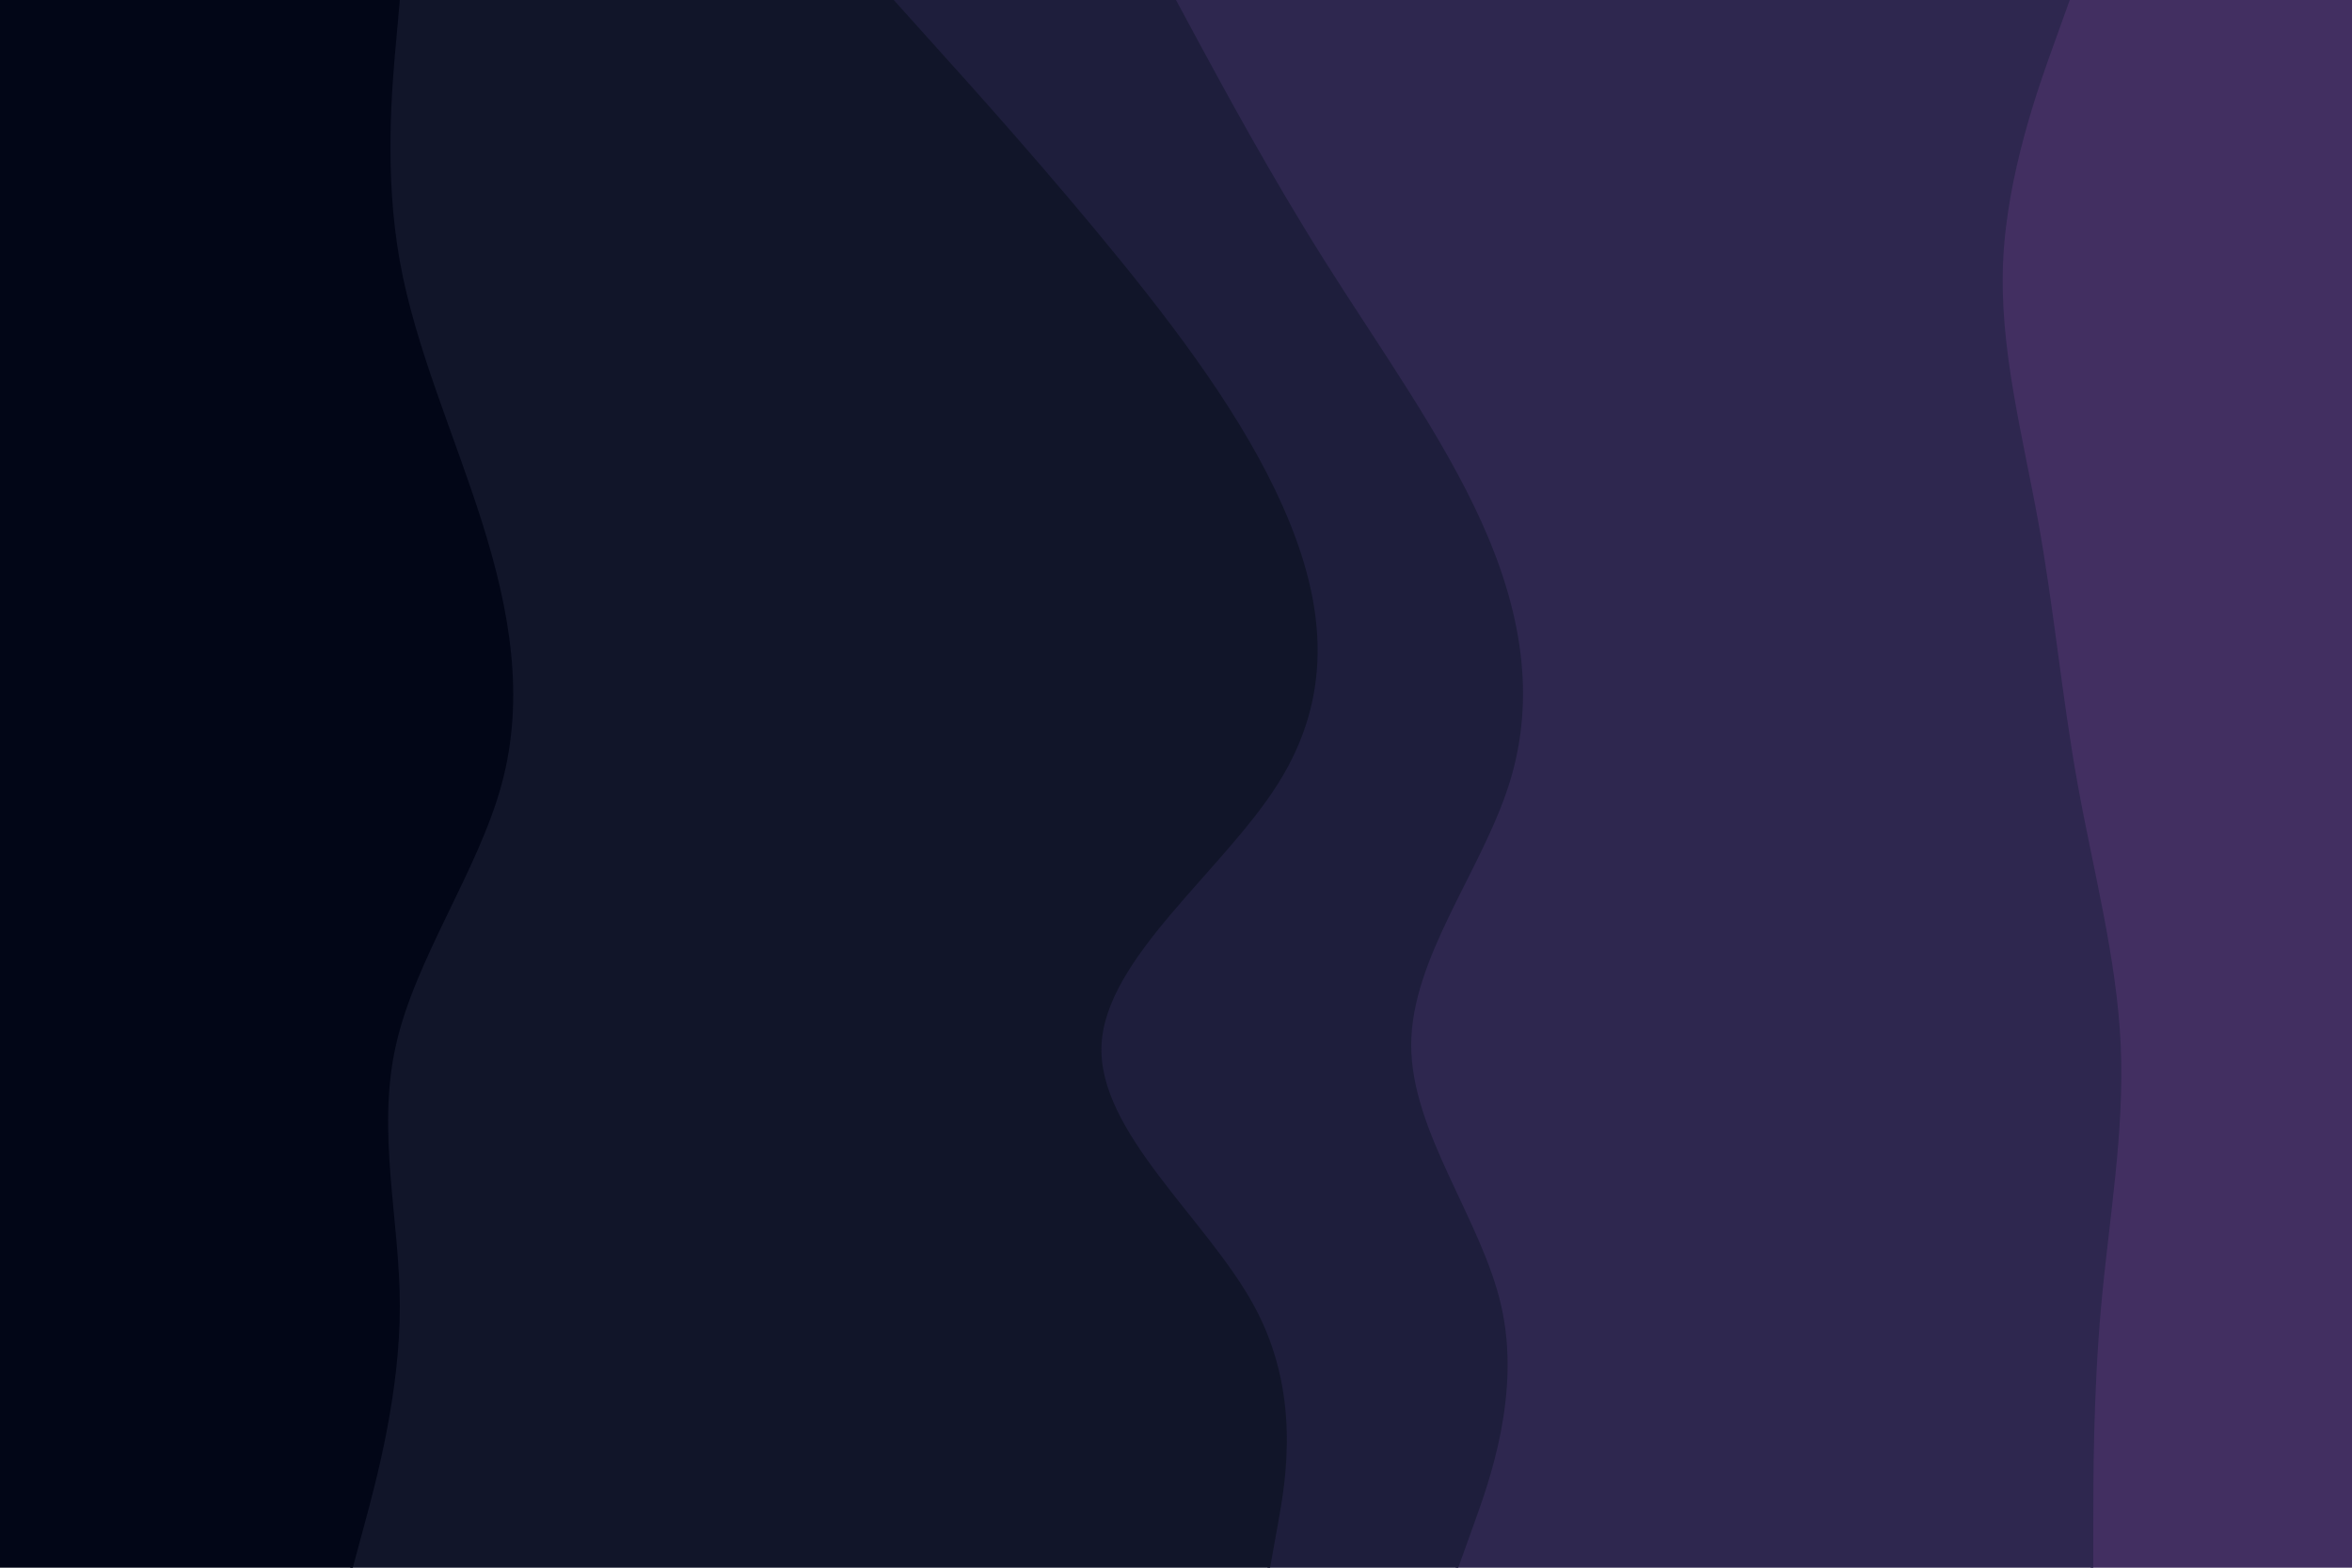
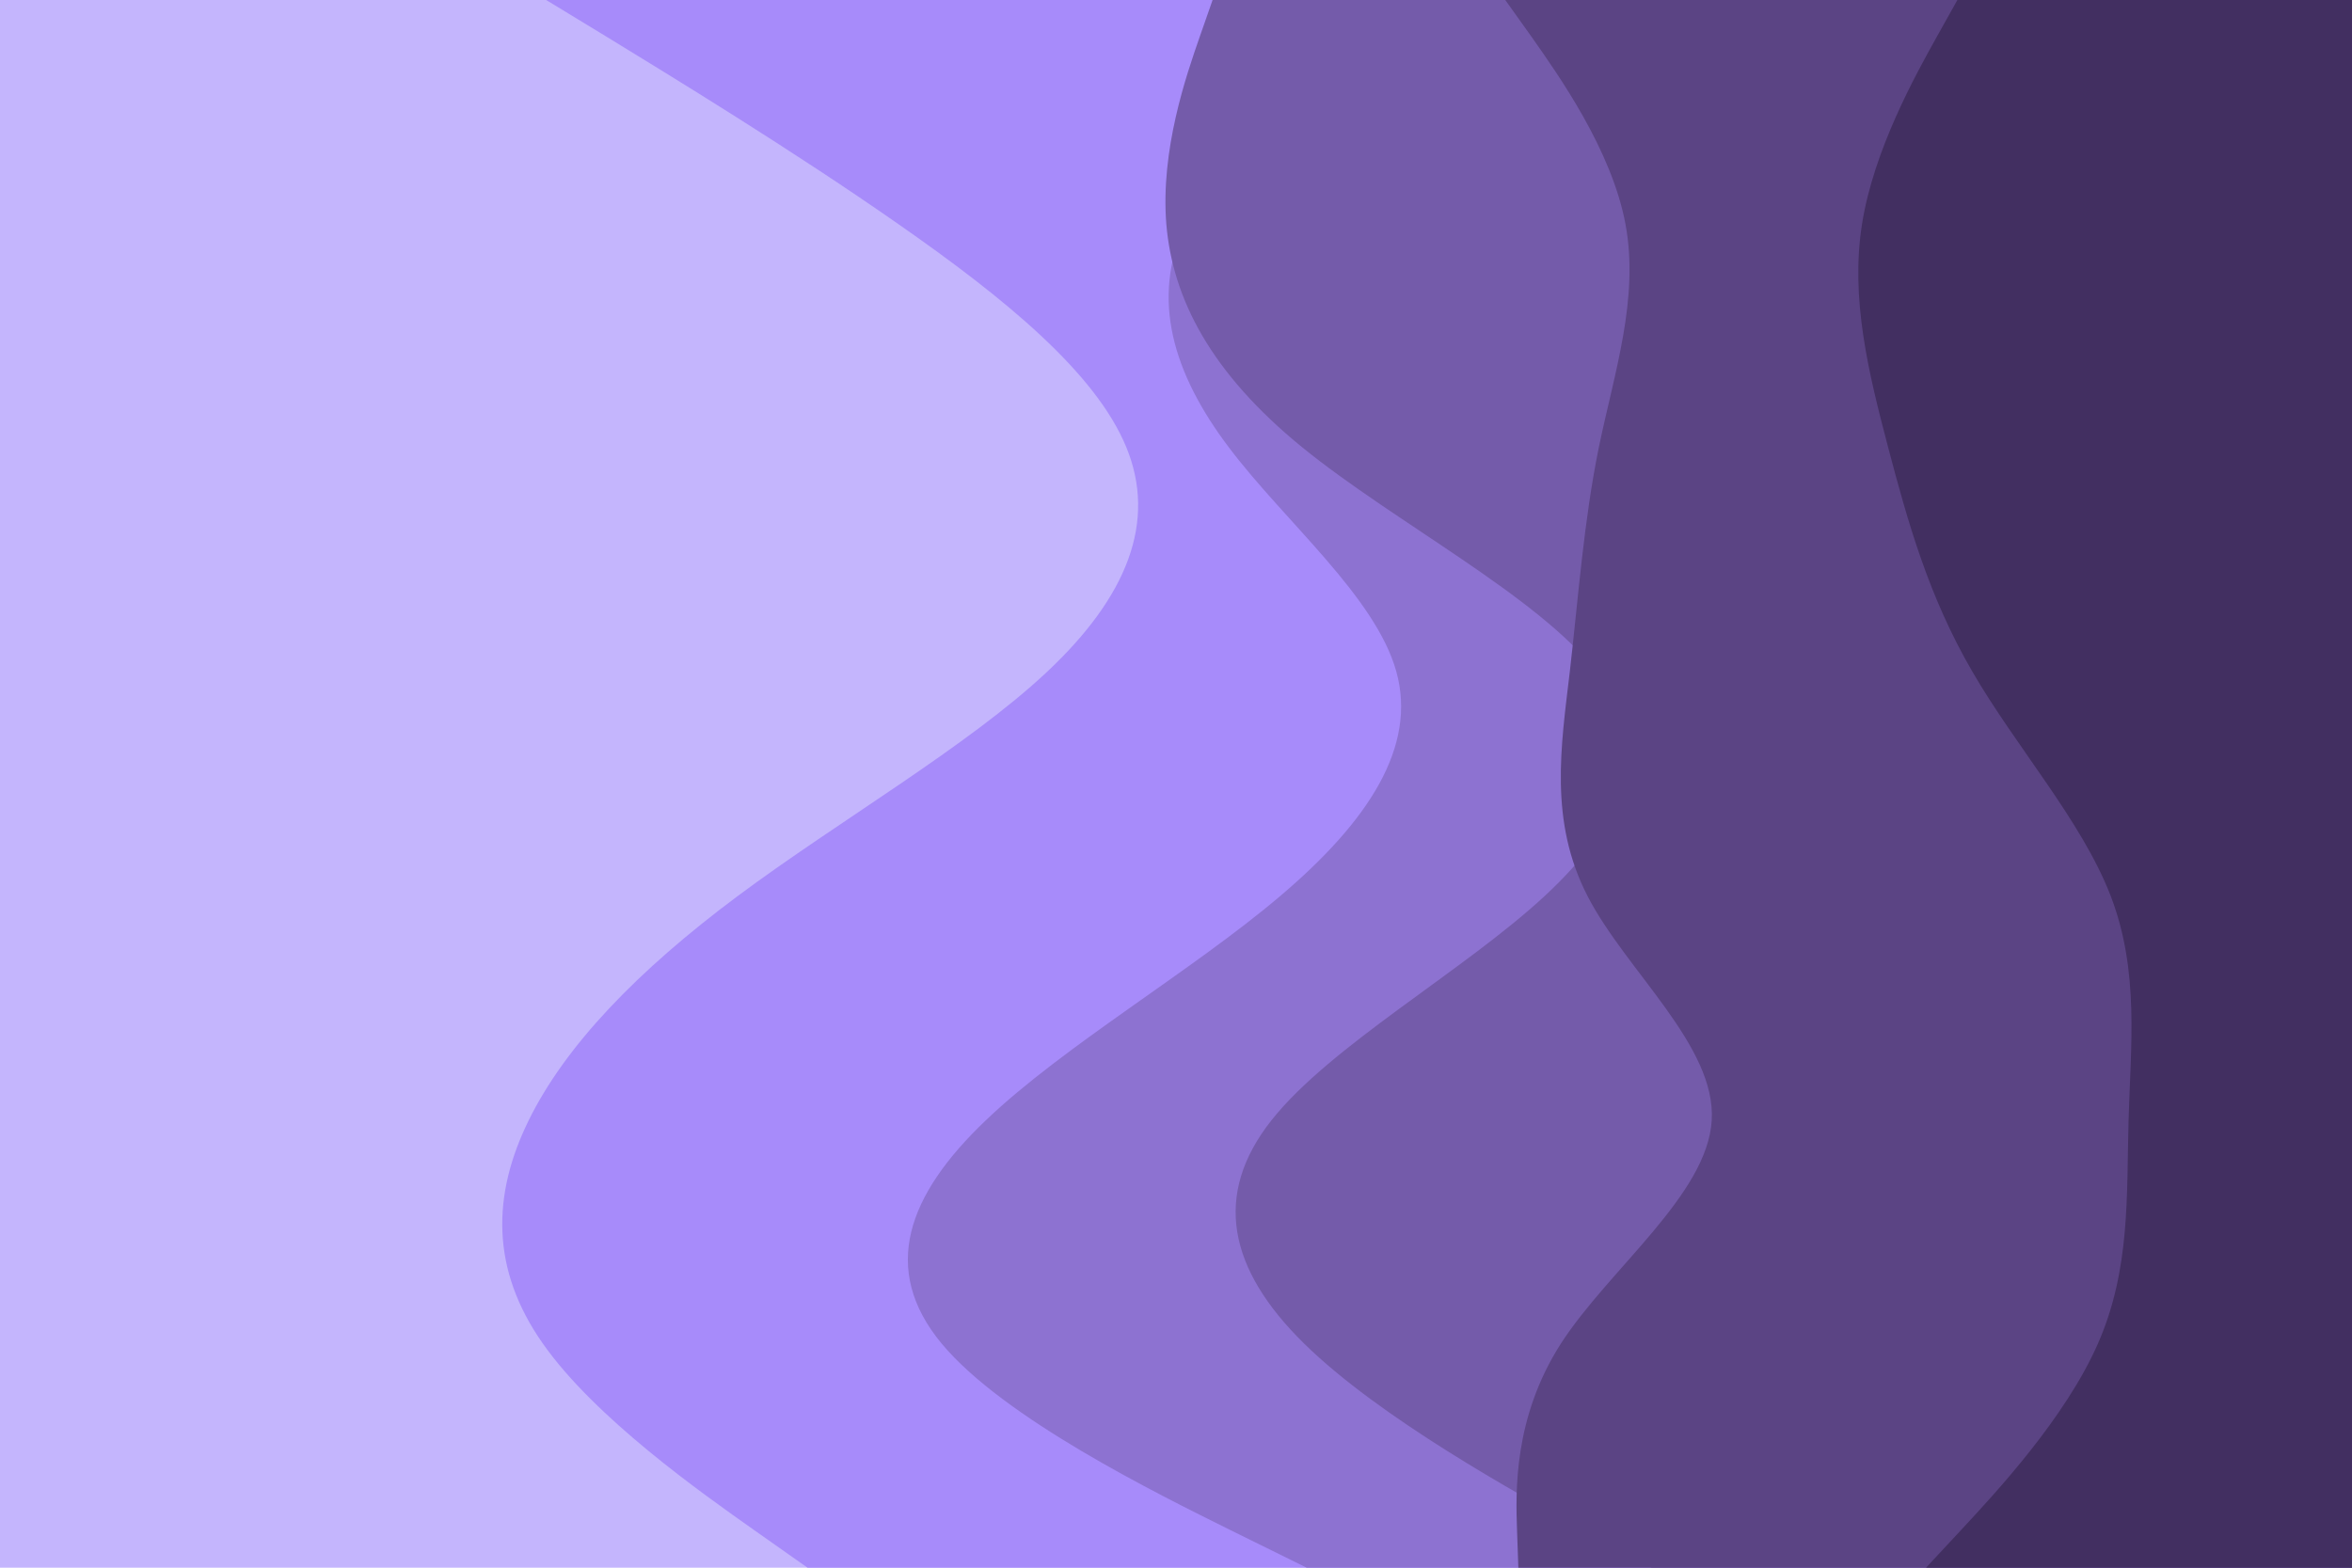
<svg xmlns="http://www.w3.org/2000/svg" id="visual" viewBox="0 0 900 600" width="900" height="600" version="1.1">
-   <path d="M800 600L800 583.3C800 566.7 800 533.3 803 500C806 466.7 812 433.3 810.5 400C809 366.7 800 333.3 794 300C788 266.7 785 233.3 779 200C773 166.7 764 133.3 765.5 100C767 66.7 779 33.3 785 16.7L791 0L900 0L900 16.7C900 33.3 900 66.7 900 100C900 133.3 900 166.7 900 200C900 233.3 900 266.7 900 300C900 333.3 900 366.7 900 400C900 433.3 900 466.7 900 500C900 533.3 900 566.7 900 583.3L900 600Z" fill="#422f61" />
-   <path d="M557 600L563 583.3C569 566.7 581 533.3 573.5 500C566 466.7 539 433.3 539 400C539 366.7 566 333.3 576.5 300C587 266.7 581 233.3 566 200C551 166.7 527 133.3 506 100C485 66.7 467 33.3 458 16.7L449 0L792 0L786 16.7C780 33.3 768 66.7 766.5 100C765 133.3 774 166.7 780 200C786 233.3 789 266.7 795 300C801 333.3 810 366.7 811.5 400C813 433.3 807 466.7 804 500C801 533.3 801 566.7 801 583.3L801 600Z" fill="#2e274f" />
-   <path d="M485 600L488 583.3C491 566.7 497 533.3 479 500C461 466.7 419 433.3 420.5 400C422 366.7 467 333.3 488 300C509 266.7 506 233.3 492.5 200C479 166.7 455 133.3 428 100C401 66.7 371 33.3 356 16.7L341 0L450 0L459 16.7C468 33.3 486 66.7 507 100C528 133.3 552 166.7 567 200C582 233.3 588 266.7 577.5 300C567 333.3 540 366.7 540 400C540 433.3 567 466.7 574.5 500C582 533.3 570 566.7 564 583.3L558 600Z" fill="#1e1e3c" />
-   <path d="M134 600L138.5 583.3C143 566.7 152 533.3 152 500C152 466.7 143 433.3 150.5 400C158 366.7 182 333.3 191 300C200 266.7 194 233.3 183.5 200C173 166.7 158 133.3 152 100C146 66.7 149 33.3 150.5 16.7L152 0L342 0L357 16.7C372 33.3 402 66.7 429 100C456 133.3 480 166.7 493.5 200C507 233.3 510 266.7 489 300C468 333.3 423 366.7 421.5 400C420 433.3 462 466.7 480 500C498 533.3 492 566.7 489 583.3L486 600Z" fill="#111529" />
-   <path d="M0 600L0 583.3C0 566.7 0 533.3 0 500C0 466.7 0 433.3 0 400C0 366.7 0 333.3 0 300C0 266.7 0 233.3 0 200C0 166.7 0 133.3 0 100C0 66.7 0 33.3 0 16.7L0 0L153 0L151.5 16.7C150 33.3 147 66.7 153 100C159 133.3 174 166.7 184.5 200C195 233.3 201 266.7 192 300C183 333.3 159 366.7 151.5 400C144 433.3 153 466.7 153 500C153 533.3 144 566.7 139.5 583.3L135 600Z" fill="#020617" />
+   <rect x="0" y="0" width="900" height="600" fill="#C4B5FD" />
+   <path d="M309 600L288.7 585.7C268.3 571.3 227.7 542.7 207.7 514.2C187.7 485.7 188.3 457.3 202.3 428.8C216.3 400.3 243.7 371.7 282.2 343C320.7 314.3 370.3 285.7 400.8 257C431.3 228.3 442.7 199.7 431 171.2C419.3 142.7 384.7 114.3 343.8 85.8C303 57.3 256 28.7 232.5 14.3L209 0L900 0L900 14.3C900 28.7 900 57.3 900 85.8C900 114.3 900 142.7 900 171.2C900 199.7 900 228.3 900 257C900 285.7 900 314.3 900 343C900 371.7 900 400.3 900 428.8C900 457.3 900 485.7 900 514.2C900 542.7 900 571.3 900 585.7L900 600Z" fill="#a78bfa" />
+   <path d="M500 600L471 585.7C442 571.3 384 542.7 360.3 514.2C336.7 485.7 347.3 457.3 377.2 428.8C407 400.3 456 371.7 489.8 343C523.7 314.3 542.3 285.7 534.3 257C526.3 228.3 491.7 199.7 470.2 171.2C448.7 142.7 440.3 114.3 453.5 85.8C466.7 57.3 501.3 28.7 518.7 14.3L536 0L900 0L900 14.3C900 28.7 900 57.3 900 85.8C900 114.3 900 142.7 900 171.2C900 199.7 900 228.3 900 257C900 285.7 900 314.3 900 343C900 371.7 900 400.3 900 428.8C900 457.3 900 485.7 900 514.2C900 542.7 900 571.3 900 585.7L900 600Z" fill="#8d72d1" />
+   <path d="M632 600L606 585.7C580 571.3 528 542.7 499 514.2C470 485.7 464 457.3 486.5 428.8C509 400.3 560 371.7 591 343C622 314.3 633 285.7 610.8 257C588.7 228.3 533.3 199.7 498.3 171.2C463.3 142.7 448.7 114.3 446.3 85.8C444 57.3 454 28.7 459 14.3L464 0L900 0L900 14.3C900 28.7 900 57.3 900 85.8C900 114.3 900 142.7 900 171.2C900 199.7 900 228.3 900 257C900 285.7 900 314.3 900 343C900 371.7 900 400.3 900 428.8C900 457.3 900 485.7 900 514.2C900 542.7 900 571.3 900 585.7L900 600Z" fill="#745baa" />
+   <path d="M581 600L580.5 585.7C580 571.3 579 542.7 597.3 514.2C615.7 485.7 653.3 457.3 655 428.8C656.7 400.3 622.3 371.7 607.5 343C592.7 314.3 597.3 285.7 600.7 257C604 228.3 606 199.7 611.8 171.2C617.7 142.7 627.3 114.3 622 85.8C616.7 57.3 596.3 28.7 586.2 14.3L576 0L900 0L900 14.3C900 28.7 900 57.3 900 85.8C900 114.3 900 142.7 900 171.2C900 199.7 900 228.3 900 257C900 285.7 900 314.3 900 343C900 371.7 900 400.3 900 428.8C900 457.3 900 485.7 900 514.2C900 542.7 900 571.3 900 585.7L900 600Z" fill="#5b4484" />
+   <path d="M737 600L750.3 585.7C763.7 571.3 790.3 542.7 802.8 514.2C815.3 485.7 813.7 457.3 814.5 428.8C815.3 400.3 818.7 371.7 807.7 343C796.7 314.3 771.3 285.7 754.7 257C738 228.3 730 199.7 722.5 171.2C715 142.7 708 114.3 712.5 85.8C717 57.3 733 28.7 741 14.3L749 0L900 0L900 14.3C900 28.7 900 57.3 900 85.8C900 114.3 900 142.7 900 171.2C900 199.7 900 228.3 900 257C900 285.7 900 314.3 900 343C900 371.7 900 400.3 900 428.8C900 457.3 900 485.7 900 514.2C900 542.7 900 571.3 900 585.7L900 600Z" fill="#422f61" />
</svg>
